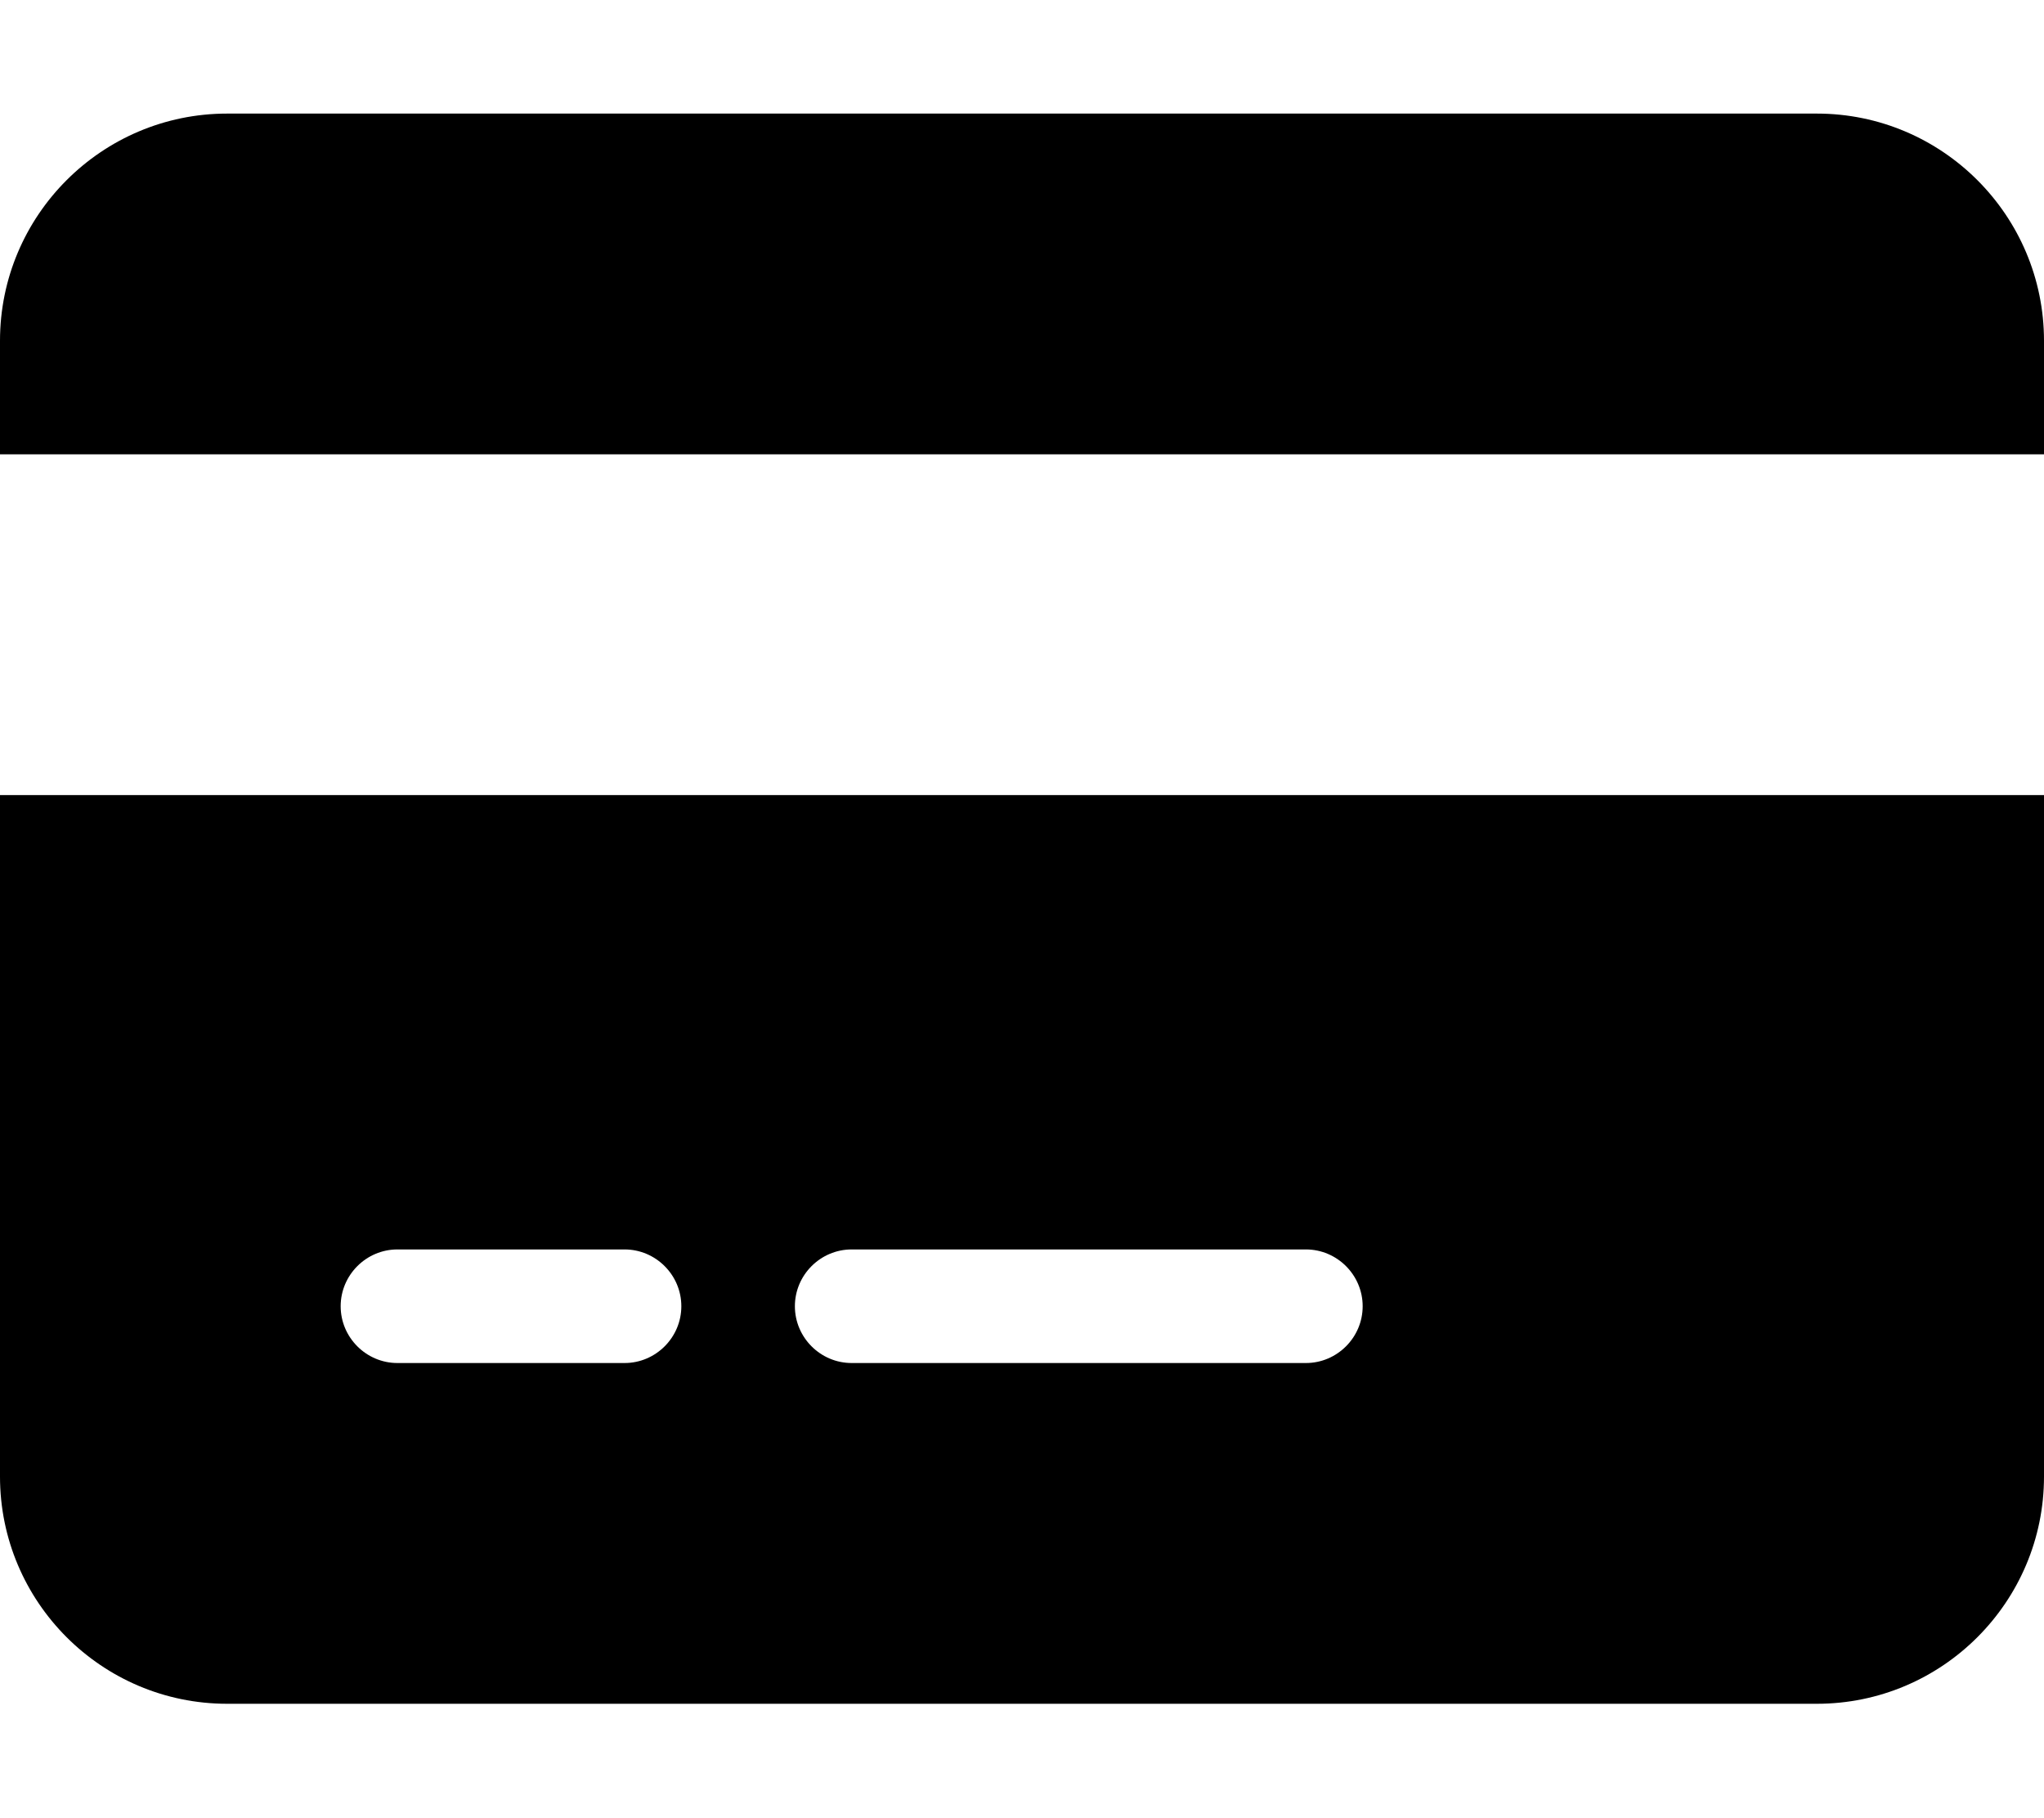
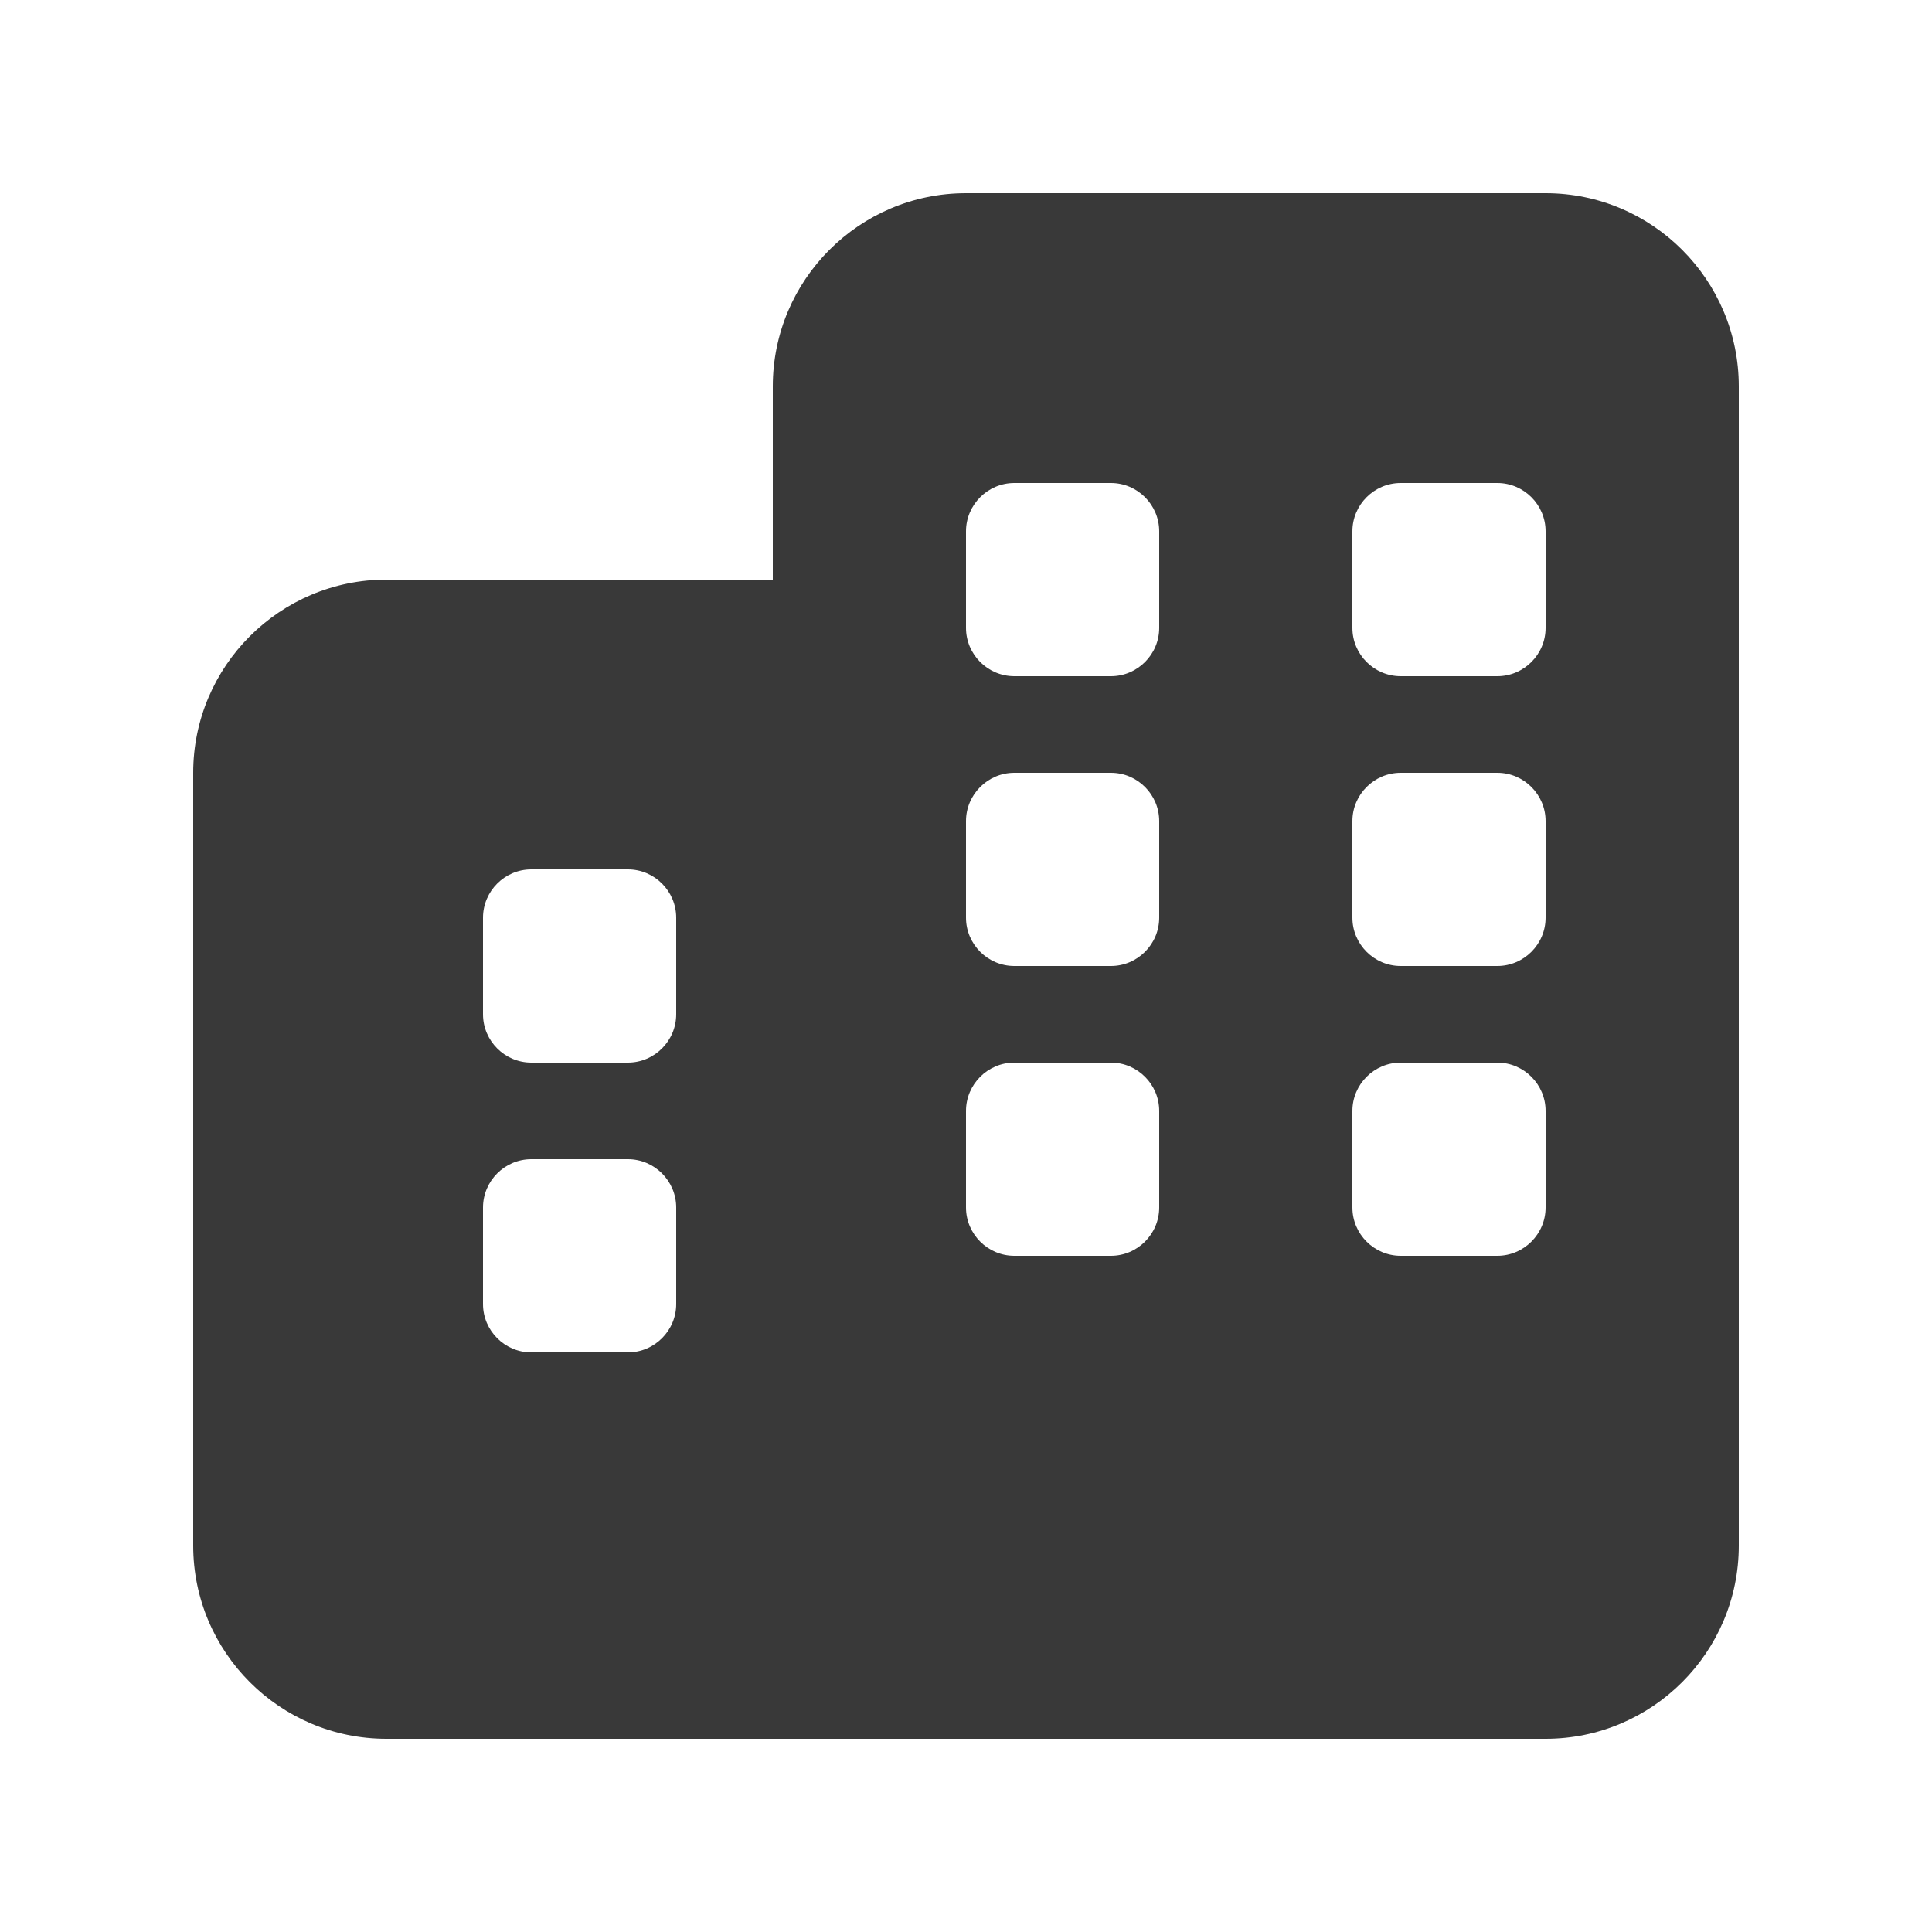
- <svg xmlns="http://www.w3.org/2000/svg" viewBox="0 0 576 512">
-   <path d="M64 32C28.7 32 0 60.7 0 96v32H576V96c0-35.3-28.7-64-64-64H64zM576 224H0V416c0 35.3 28.7 64 64 64H512c35.3 0 64-28.7 64-64V224zM112 352h64c8.8 0 16 7.2 16 16s-7.2 16-16 16H112c-8.8 0-16-7.2-16-16s7.2-16 16-16zm112 16c0-8.8 7.2-16 16-16H368c8.8 0 16 7.2 16 16s-7.2 16-16 16H240c-8.8 0-16-7.2-16-16z" />
+ <svg xmlns="http://www.w3.org/2000/svg" viewBox="0 0 640 640">
+   <path d="M320 64C284.7 64 256 92.7 256 128L256 192L128 192C92.7 192 64 220.7 64 256L64 512C64 547.3 92.7 576 128 576L512 576C547.3 576 576 547.3 576 512L576 128C576 92.7 547.3 64 512 64L320 64zM160 400C160 391.2 167.2 384 176 384L208 384C216.8 384 224 391.2 224 400L224 432C224 440.8 216.8 448 208 448L176 448C167.2 448 160 440.8 160 432L160 400zM336 416C327.2 416 320 408.8 320 400L320 368C320 359.2 327.2 352 336 352L368 352C376.8 352 384 359.2 384 368L384 400C384 408.8 376.8 416 368 416L336 416zM448 400L448 368C448 359.2 455.2 352 464 352L496 352C504.8 352 512 359.2 512 368L512 400C512 408.8 504.8 416 496 416L464 416C455.2 416 448 408.8 448 400zM176 288L208 288C216.8 288 224 295.2 224 304L224 336C224 344.8 216.8 352 208 352L176 352C167.2 352 160 344.8 160 336L160 304C160 295.2 167.2 288 176 288zM320 176C320 167.2 327.2 160 336 160L368 160C376.8 160 384 167.2 384 176L384 208C384 216.8 376.8 224 368 224L336 224C327.2 224 320 216.8 320 208L320 176zM464 160L496 160C504.8 160 512 167.2 512 176L512 208C512 216.8 504.8 224 496 224L464 224C455.2 224 448 216.8 448 208L448 176C448 167.2 455.2 160 464 160zM320 304L320 272C320 263.2 327.2 256 336 256L368 256C376.8 256 384 263.2 384 272L384 304C384 312.8 376.8 320 368 320L336 320C327.2 320 320 312.8 320 304zM464 320C455.2 320 448 312.8 448 304L448 272C448 263.2 455.2 256 464 256L496 256C504.8 256 512 263.2 512 272L512 304C512 312.8 504.8 320 496 320L464 320z" fill="#393939" />
</svg>
